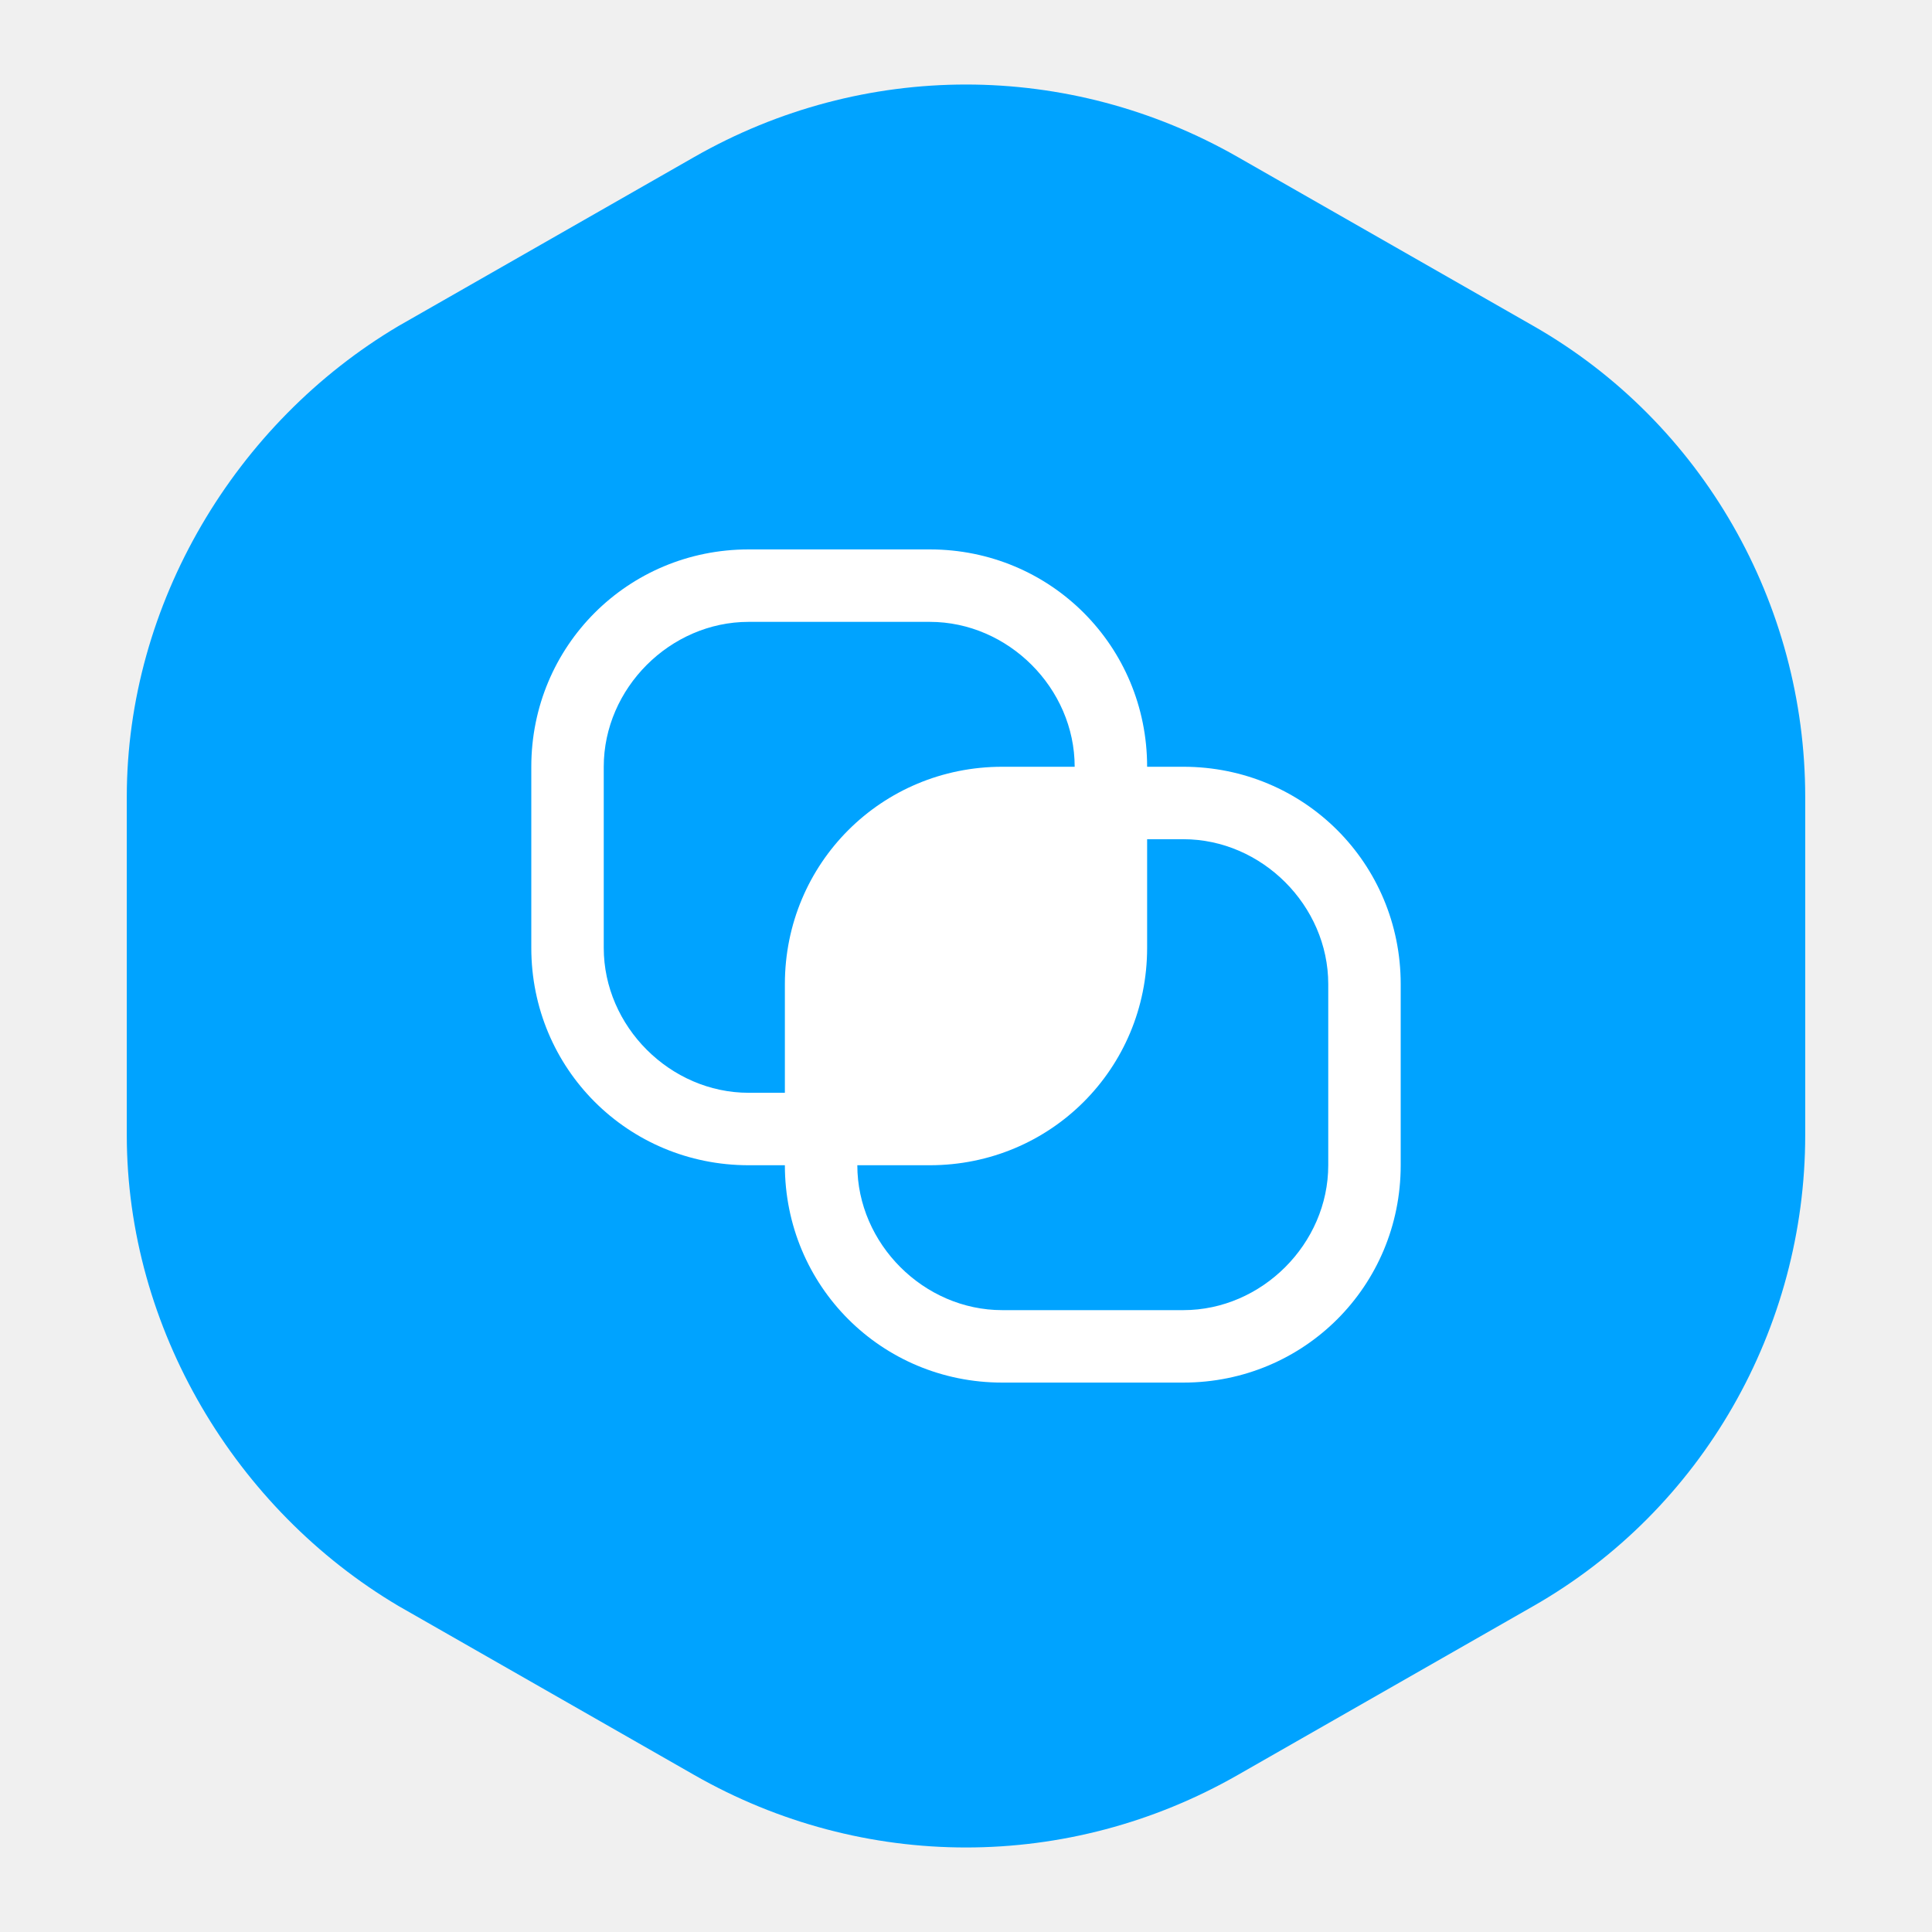
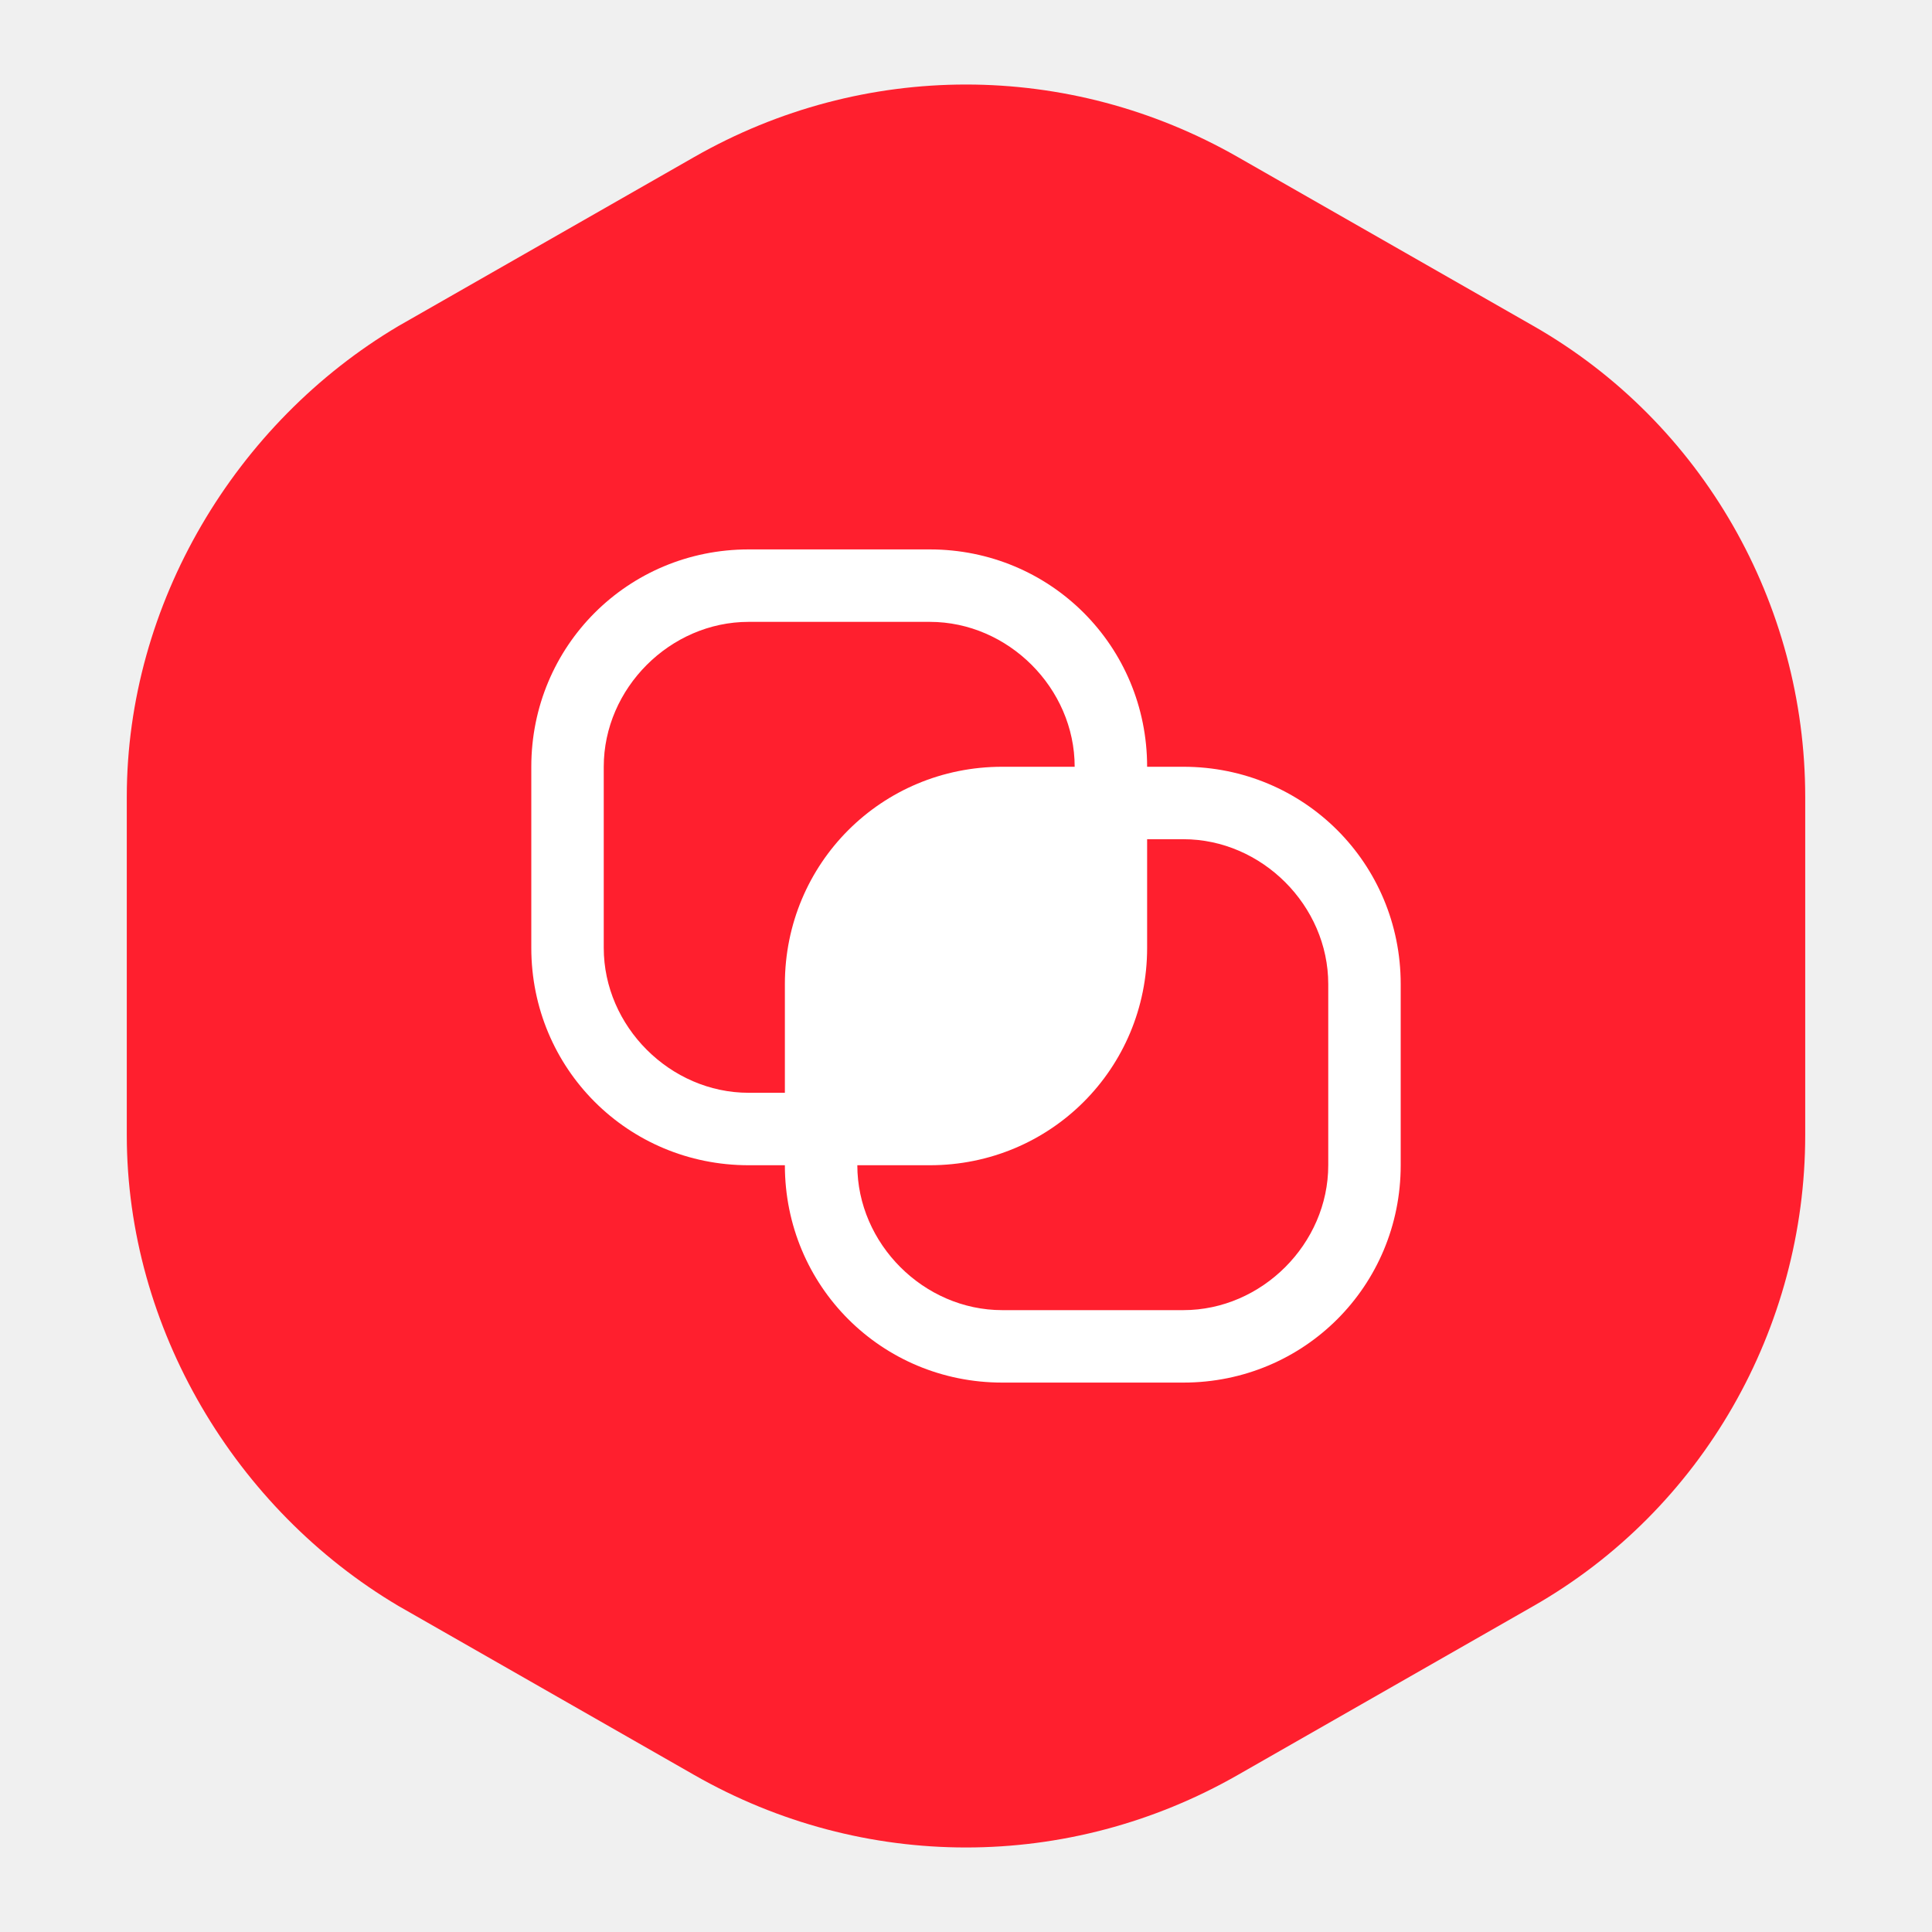
<svg xmlns="http://www.w3.org/2000/svg" version="1.1" id="Layer_1" x="0px" y="0px" viewBox="0 0 32 32" style="enable-background:new 0 0 32 32;" xml:space="preserve">
  <style type="text/css">
- 	.st0{fill:#00A3FF;}
+ 	.st0{fill:#FF1F2E;}
	.st1{display:none;fill:none;stroke:#FFFFFF;stroke-width:2;}
	.st2{fill:#FFFFFF;}
</style>
  <path class="st0" d="M11.5,2.6c2.8-1.6,6.2-1.6,9,0l4.9,2.8c2.8,1.6,4.5,4.6,4.5,7.8v5.6c0,3.2-1.7,6.2-4.5,7.8l-4.9,2.8  c-2.8,1.6-6.2,1.6-9,0l-4.9-2.8C3.9,25,2.1,22,2.1,18.8v-5.6C2.1,10,3.9,7,6.6,5.4L11.5,2.6z" />
-   <path class="st1" d="M17.4,21.3c0.9-0.1,1.7-0.5,2.4-1c0.2-0.1,0.2-0.4,0.1-0.6l0,0c-0.2-0.2-0.4-0.2-0.7-0.1  c-0.6,0.4-1.2,0.7-2,0.8c-0.9,0.1-1.7,0-2.5-0.4c-0.8-0.4-1.4-1-1.9-1.7c-0.5-0.7-0.7-1.6-0.7-2.5c0-0.9,0.3-1.7,0.8-2.4  c0.5-0.7,1.2-1.3,2-1.6s1.7-0.4,2.5-0.2c0.7,0.1,1.4,0.5,1.9,0.9c0.2,0.2,0.5,0.2,0.7,0l0,0c0.2-0.2,0.2-0.5,0-0.6  c-0.7-0.6-1.5-1-2.4-1.1c-1-0.2-2.1-0.1-3,0.3c-1,0.4-1.8,1-2.4,1.9c-0.6,0.9-0.9,1.9-1,2.9s0.2,2.1,0.8,3c0.5,0.9,1.3,1.6,2.3,2  C15.3,21.3,16.4,21.4,17.4,21.3z" />
+   <path class="st1" d="M17.4,21.3c0.9-0.1,1.7-0.5,2.4-1c0.2-0.1,0.2-0.4,0.1-0.6l0,0c-0.2-0.2-0.4-0.2-0.7-0.1  c-0.6,0.4-1.2,0.7-2,0.8c-0.9,0.1-1.7,0-2.5-0.4s-1.4-1-1.9-1.7s-0.7-1.6-0.7-2.5s0.3-1.7,0.8-2.4s1.2-1.3,2-1.6s1.7-0.4,2.5-0.2  c0.7,0.1,1.4,0.5,1.9,0.9c0.2,0.2,0.5,0.2,0.7,0l0,0c0.2-0.2,0.2-0.5,0-0.6c-0.7-0.6-1.5-1-2.4-1.1c-1-0.2-2.1-0.1-3,0.3  c-1,0.4-1.8,1-2.4,1.9c-0.6,0.9-0.9,1.9-1,2.9s0.2,2.1,0.8,3c0.5,0.9,1.3,1.6,2.3,2C15.3,21.3,16.4,21.4,17.4,21.3z" />
  <path class="st2" d="M19.6,12.7H19c0-2-1.6-3.6-3.6-3.6h-3c-2,0-3.6,1.6-3.6,3.6v3c0,2,1.6,3.6,3.6,3.6H13c0,2,1.6,3.6,3.6,3.6h3  c2,0,3.6-1.6,3.6-3.6v-3C23.2,14.3,21.6,12.7,19.6,12.7z M12.4,18.1c-1.3,0-2.4-1.1-2.4-2.4v-3c0-1.3,1.1-2.4,2.4-2.4h3  c1.3,0,2.4,1.1,2.4,2.4h-1.2c-2,0-3.6,1.6-3.6,3.6v1.8H12.4z M22,19.3c0,1.3-1.1,2.4-2.4,2.4h-3c-1.3,0-2.4-1.1-2.4-2.4h1.2  c2,0,3.6-1.6,3.6-3.6v-1.8h0.6c1.3,0,2.4,1.1,2.4,2.4V19.3z" />
</svg>
